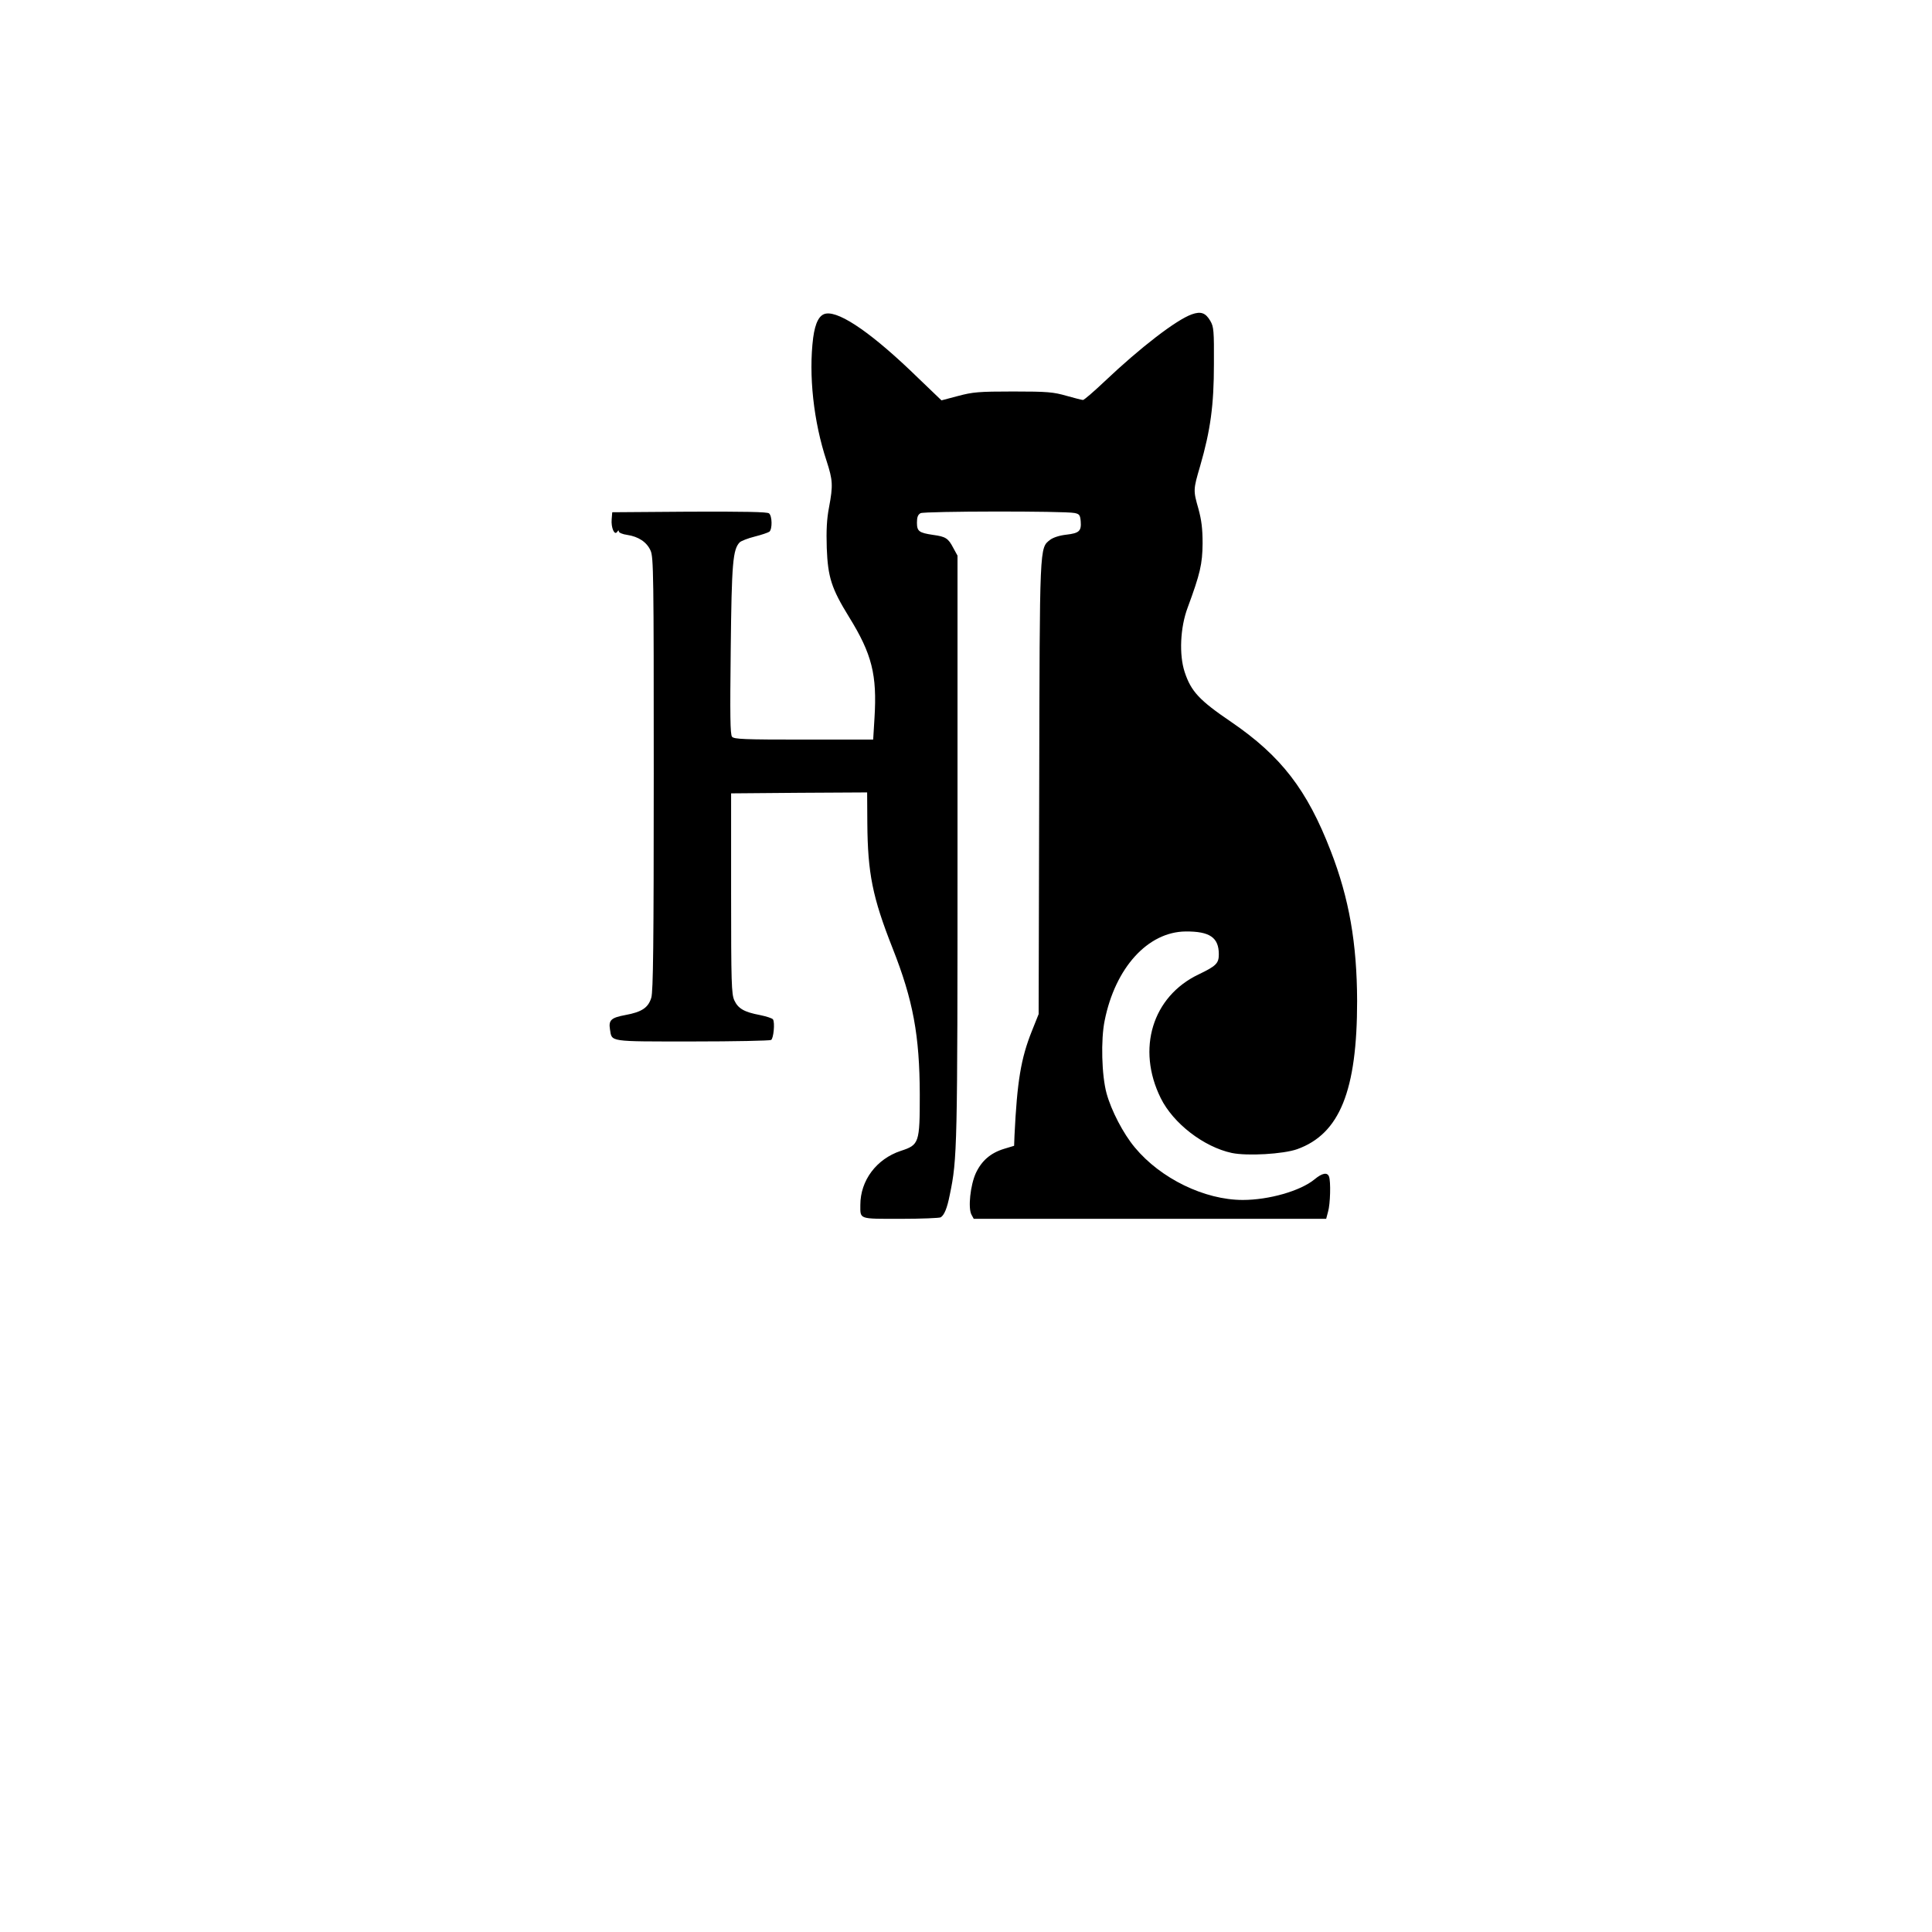
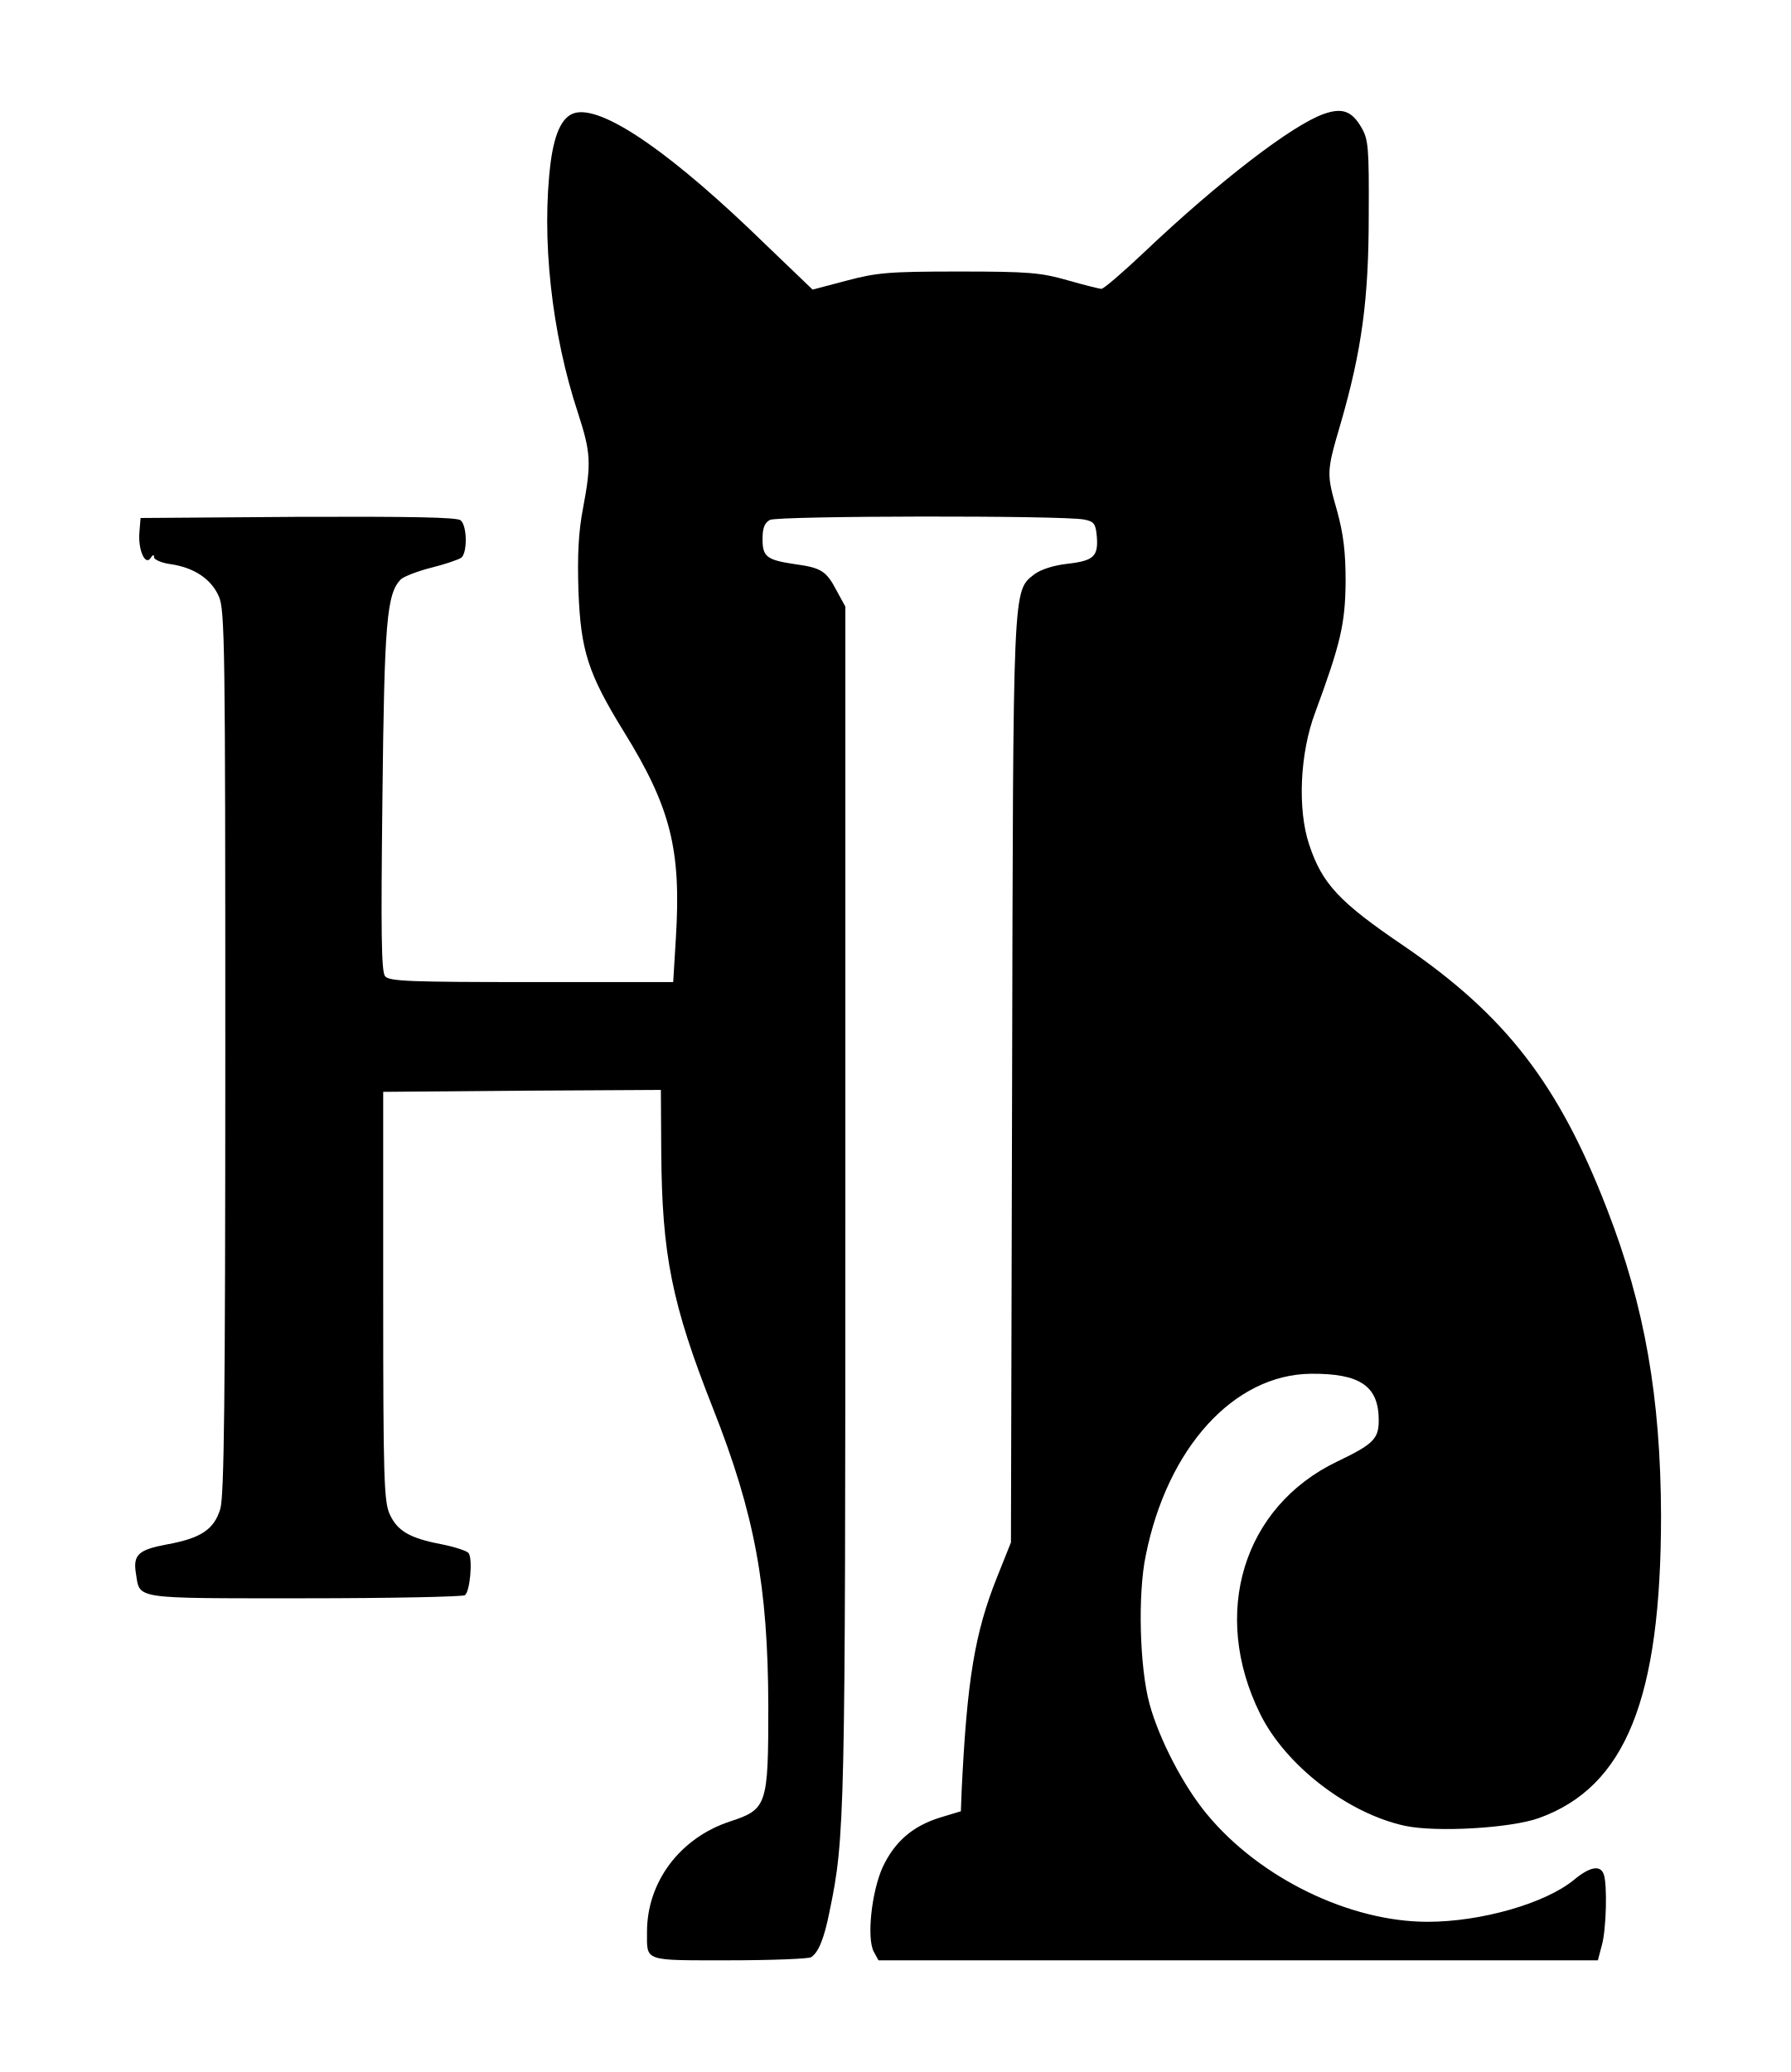
- <svg xmlns="http://www.w3.org/2000/svg" version="1.0" width="1024pt" height="1024pt" viewBox="0 0 1024 1024" preserveAspectRatio="xMidYMid meet">
-   <g transform="translate(0,1024) scale(0.1,-0.1)" fill="#000000" stroke="none">
-     <path d="M6317 8574 c-82 -29 -272 -175 -464 -357 -56 -53 -107 -97 -113 -97 -5 0 -45 10 -87 22 -70 20 -100 23 -283 23 -184 0 -214 -3 -293 -24 l-87 -23 -123 118 c-237 231 -412 353 -488 342 -36 -5 -58 -47 -69 -128 -25 -197 2 -445 71 -653 33 -102 35 -129 13 -246 -12 -62 -15 -122 -12 -216 6 -155 25 -214 118 -365 122 -197 149 -307 135 -535 l-7 -115 -368 0 c-315 0 -369 2 -380 15 -10 12 -11 114 -7 463 5 459 11 530 48 568 8 7 43 21 79 30 36 9 71 21 78 26 16 14 15 83 -2 97 -9 8 -129 10 -422 9 l-409 -3 -3 -37 c-4 -45 15 -88 29 -67 6 9 9 10 9 2 0 -6 20 -15 44 -18 60 -9 104 -38 124 -83 16 -34 17 -128 17 -1182 0 -911 -3 -1154 -13 -1188 -16 -53 -50 -76 -138 -92 -75 -14 -89 -27 -81 -76 11 -67 -12 -64 436 -64 223 0 412 4 418 8 13 8 21 92 10 109 -4 6 -35 16 -69 23 -85 16 -116 35 -136 78 -15 33 -17 93 -17 567 l0 530 361 3 360 2 1 -162 c2 -266 27 -393 134 -664 109 -276 143 -462 144 -774 0 -259 -3 -268 -101 -300 -129 -43 -214 -157 -214 -286 0 -78 -11 -74 214 -74 110 0 206 4 212 8 19 12 34 48 48 119 40 192 41 244 41 1843 l0 1545 -23 42 c-26 50 -40 59 -107 68 -74 11 -85 19 -85 65 0 29 5 42 19 50 21 11 763 12 816 1 26 -5 30 -11 33 -44 4 -52 -8 -63 -77 -71 -36 -4 -69 -15 -85 -27 -57 -45 -55 -17 -58 -1319 l-3 -1195 -36 -90 c-58 -145 -78 -266 -92 -554 l-2 -54 -53 -16 c-72 -22 -119 -63 -150 -129 -29 -64 -42 -185 -23 -220 l12 -22 934 0 934 0 10 38 c12 40 15 161 5 186 -9 24 -36 19 -77 -15 -74 -61 -241 -109 -380 -109 -202 0 -435 113 -572 278 -62 74 -125 196 -150 287 -26 95 -31 285 -10 386 56 280 229 470 429 472 128 1 176 -32 176 -121 0 -48 -14 -62 -108 -107 -244 -117 -329 -394 -200 -655 66 -134 228 -259 377 -291 82 -17 272 -6 346 20 226 81 318 310 318 786 -1 305 -42 543 -140 795 -125 324 -263 503 -528 684 -168 114 -212 161 -246 264 -30 91 -24 236 16 342 66 179 78 230 79 340 0 79 -6 124 -22 183 -28 98 -28 101 9 227 55 190 73 323 73 540 1 178 -1 198 -19 229 -25 43 -50 52 -98 35z" />
+ <svg xmlns="http://www.w3.org/2000/svg" version="1.0" width="465pt" height="538pt" viewBox="0 0 465 538" preserveAspectRatio="xMidYMid meet">
+   <g transform="translate(0,538) scale(0.1,-0.1)" fill="#000000" stroke="none">
+     <path d="M3437 5084 c-82 -29 -272 -175 -464 -357 -56 -53 -107 -97 -113 -97 -5 0 -45 10 -87 22 -70 20 -100 23 -283 23 -184 0 -214 -3 -293 -24 l-87 -23 -123 118 c-237 231 -412 353 -488 342 -36 -5 -58 -47 -69 -128 -25 -197 2 -445 71 -653 33 -102 35 -129 13 -246 -12 -62 -15 -122 -12 -216 6 -155 25 -214 118 -365 122 -197 149 -307 135 -535 l-7 -115 -368 0 c-315 0 -369 2 -380 15 -10 12 -11 114 -7 463 5 459 11 530 48 568 8 7 43 21 79 30 36 9 71 21 78 26 16 14 15 83 -2 97 -9 8 -129 10 -422 9 l-409 -3 -3 -37 c-4 -45 15 -88 29 -67 6 9 9 10 9 2 0 -6 20 -15 44 -18 60 -9 104 -38 124 -83 16 -34 17 -128 17 -1182 0 -911 -3 -1154 -13 -1188 -16 -53 -50 -76 -138 -92 -75 -14 -89 -27 -81 -76 11 -67 -12 -64 436 -64 223 0 412 4 418 8 13 8 21 92 10 109 -4 6 -35 16 -69 23 -85 16 -116 35 -136 78 -15 33 -17 93 -17 567 l0 530 361 3 360 2 1 -162 c2 -266 27 -393 134 -664 109 -276 143 -462 144 -774 0 -259 -3 -268 -101 -300 -129 -43 -214 -157 -214 -286 0 -78 -11 -74 214 -74 110 0 206 4 212 8 19 12 34 48 48 119 40 192 41 244 41 1843 l0 1545 -23 42 c-26 50 -40 59 -107 68 -74 11 -85 19 -85 65 0 29 5 42 19 50 21 11 763 12 816 1 26 -5 30 -11 33 -44 4 -52 -8 -63 -77 -71 -36 -4 -69 -15 -85 -27 -57 -45 -55 -17 -58 -1319 l-3 -1195 -36 -90 c-58 -145 -78 -266 -92 -554 l-2 -54 -53 -16 c-72 -22 -119 -63 -150 -129 -29 -64 -42 -185 -23 -220 l12 -22 934 0 934 0 10 38 c12 40 15 161 5 186 -9 24 -36 19 -77 -15 -74 -61 -241 -109 -380 -109 -202 0 -435 113 -572 278 -62 74 -125 196 -150 287 -26 95 -31 285 -10 386 56 280 229 470 429 472 128 1 176 -32 176 -121 0 -48 -14 -62 -108 -107 -244 -117 -329 -394 -200 -655 66 -134 228 -259 377 -291 82 -17 272 -6 346 20 226 81 318 310 318 786 -1 305 -42 543 -140 795 -125 324 -263 503 -528 684 -168 114 -212 161 -246 264 -30 91 -24 236 16 342 66 179 78 230 79 340 0 79 -6 124 -22 183 -28 98 -28 101 9 227 55 190 73 323 73 540 1 178 -1 198 -19 229 -25 43 -50 52 -98 35z" />
  </g>
</svg>
